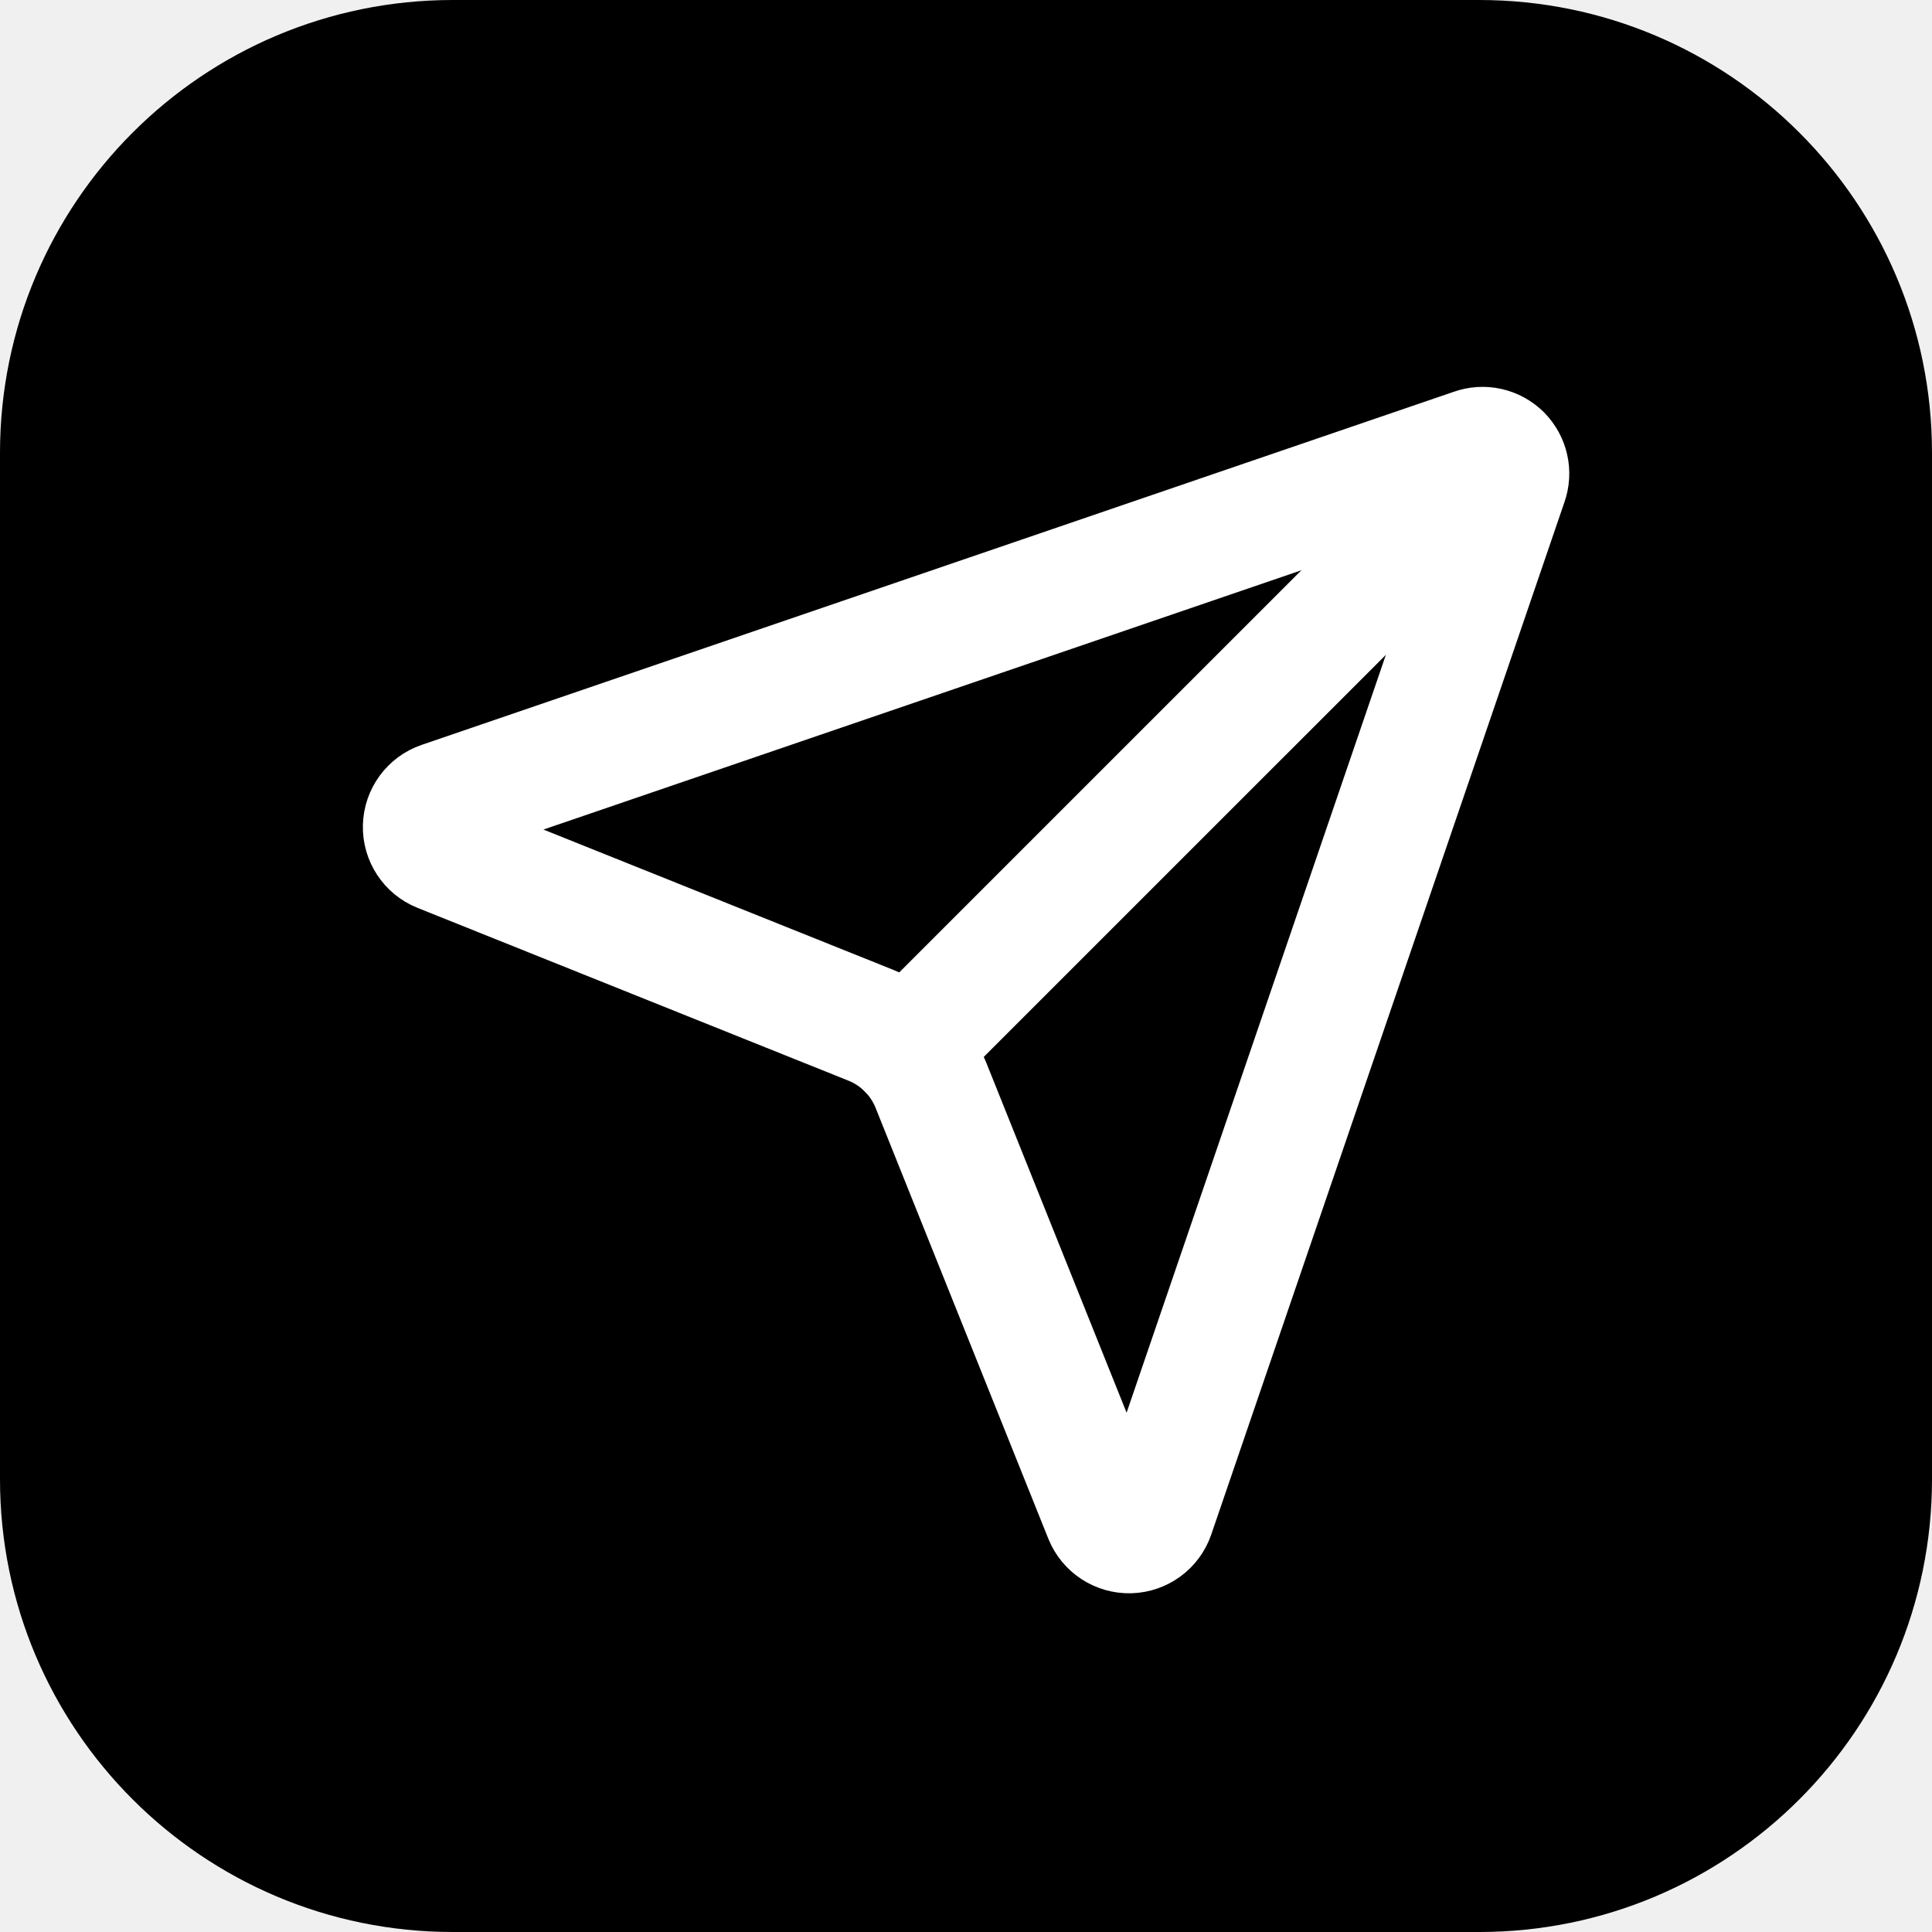
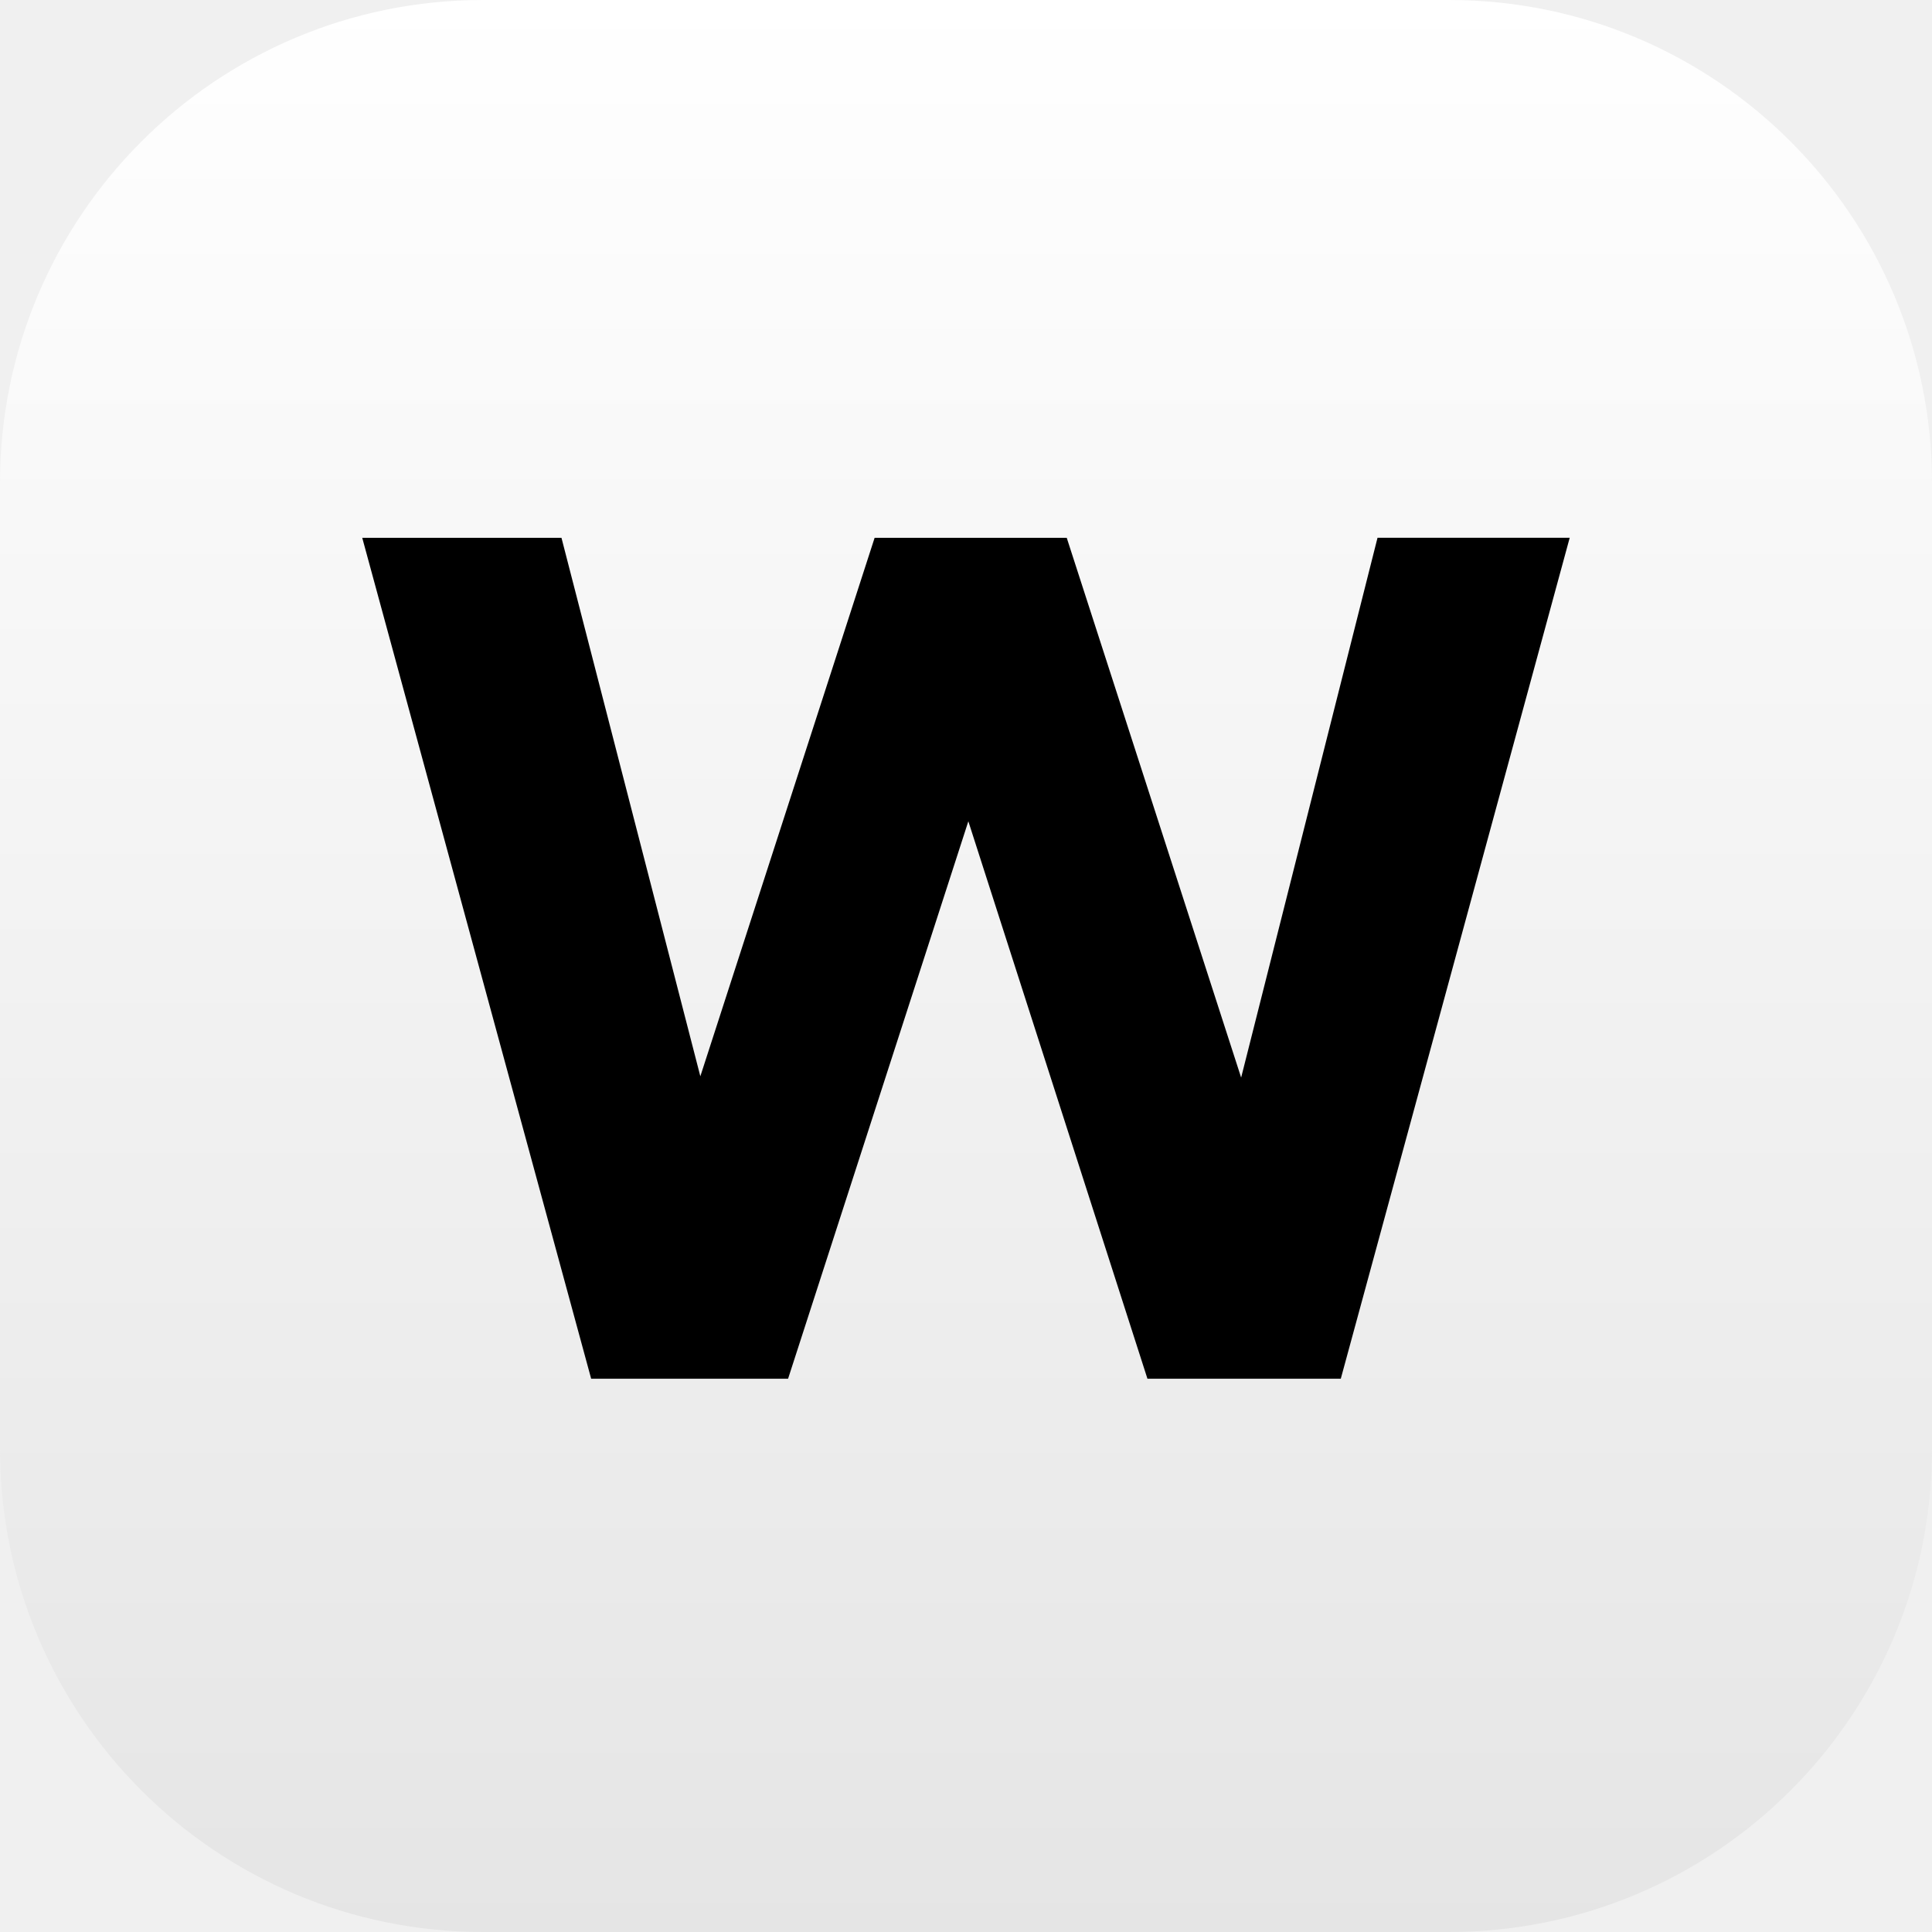
- <svg xmlns="http://www.w3.org/2000/svg" width="32" height="32" viewBox="0 0 32 32">
-   <rect width="32" height="32" rx="7.5" fill="#000" />
-   <g transform="translate(5.2 5.6) scale(0.9)" fill="none" stroke="#fff" stroke-width="2.2" stroke-linecap="round" stroke-linejoin="round">
-     <path d="M14.536 21.686a.5.5 0 0 0 .937-.024l6.5-19a.496.496 0 0 0-.635-.635l-19 6.5a.5.5 0 0 0-.024.937l7.93 3.18a2 2 0 0 1 1.112 1.11z" />
-     <path d="m21.854 2.147-10.94 10.939" />
-   </g>
+ <svg xmlns="http://www.w3.org/2000/svg" viewBox="0 0 32 32">
+   <defs>
+     <linearGradient id="fill" x1="0" y1="0" x2="0" y2="1">
+       <stop offset="0" stop-color="#fff" />
+       <stop offset="1" stop-color="#e5e5e5" />
+     </linearGradient>
+   </defs>
+   <rect width="32" height="32" rx="8" fill="url(#fill)" />
+   <path transform="translate(6 6) scale(0.8333)" d="M17.47 14.216l2.71-10.727H24l-4.55 16.715h-3.843l-3.56-11.08-3.583 11.08H4.55L0 3.49h3.96l2.76 10.703L10.184 3.49h3.819l3.466 10.727z" fill="#000" />
</svg>
